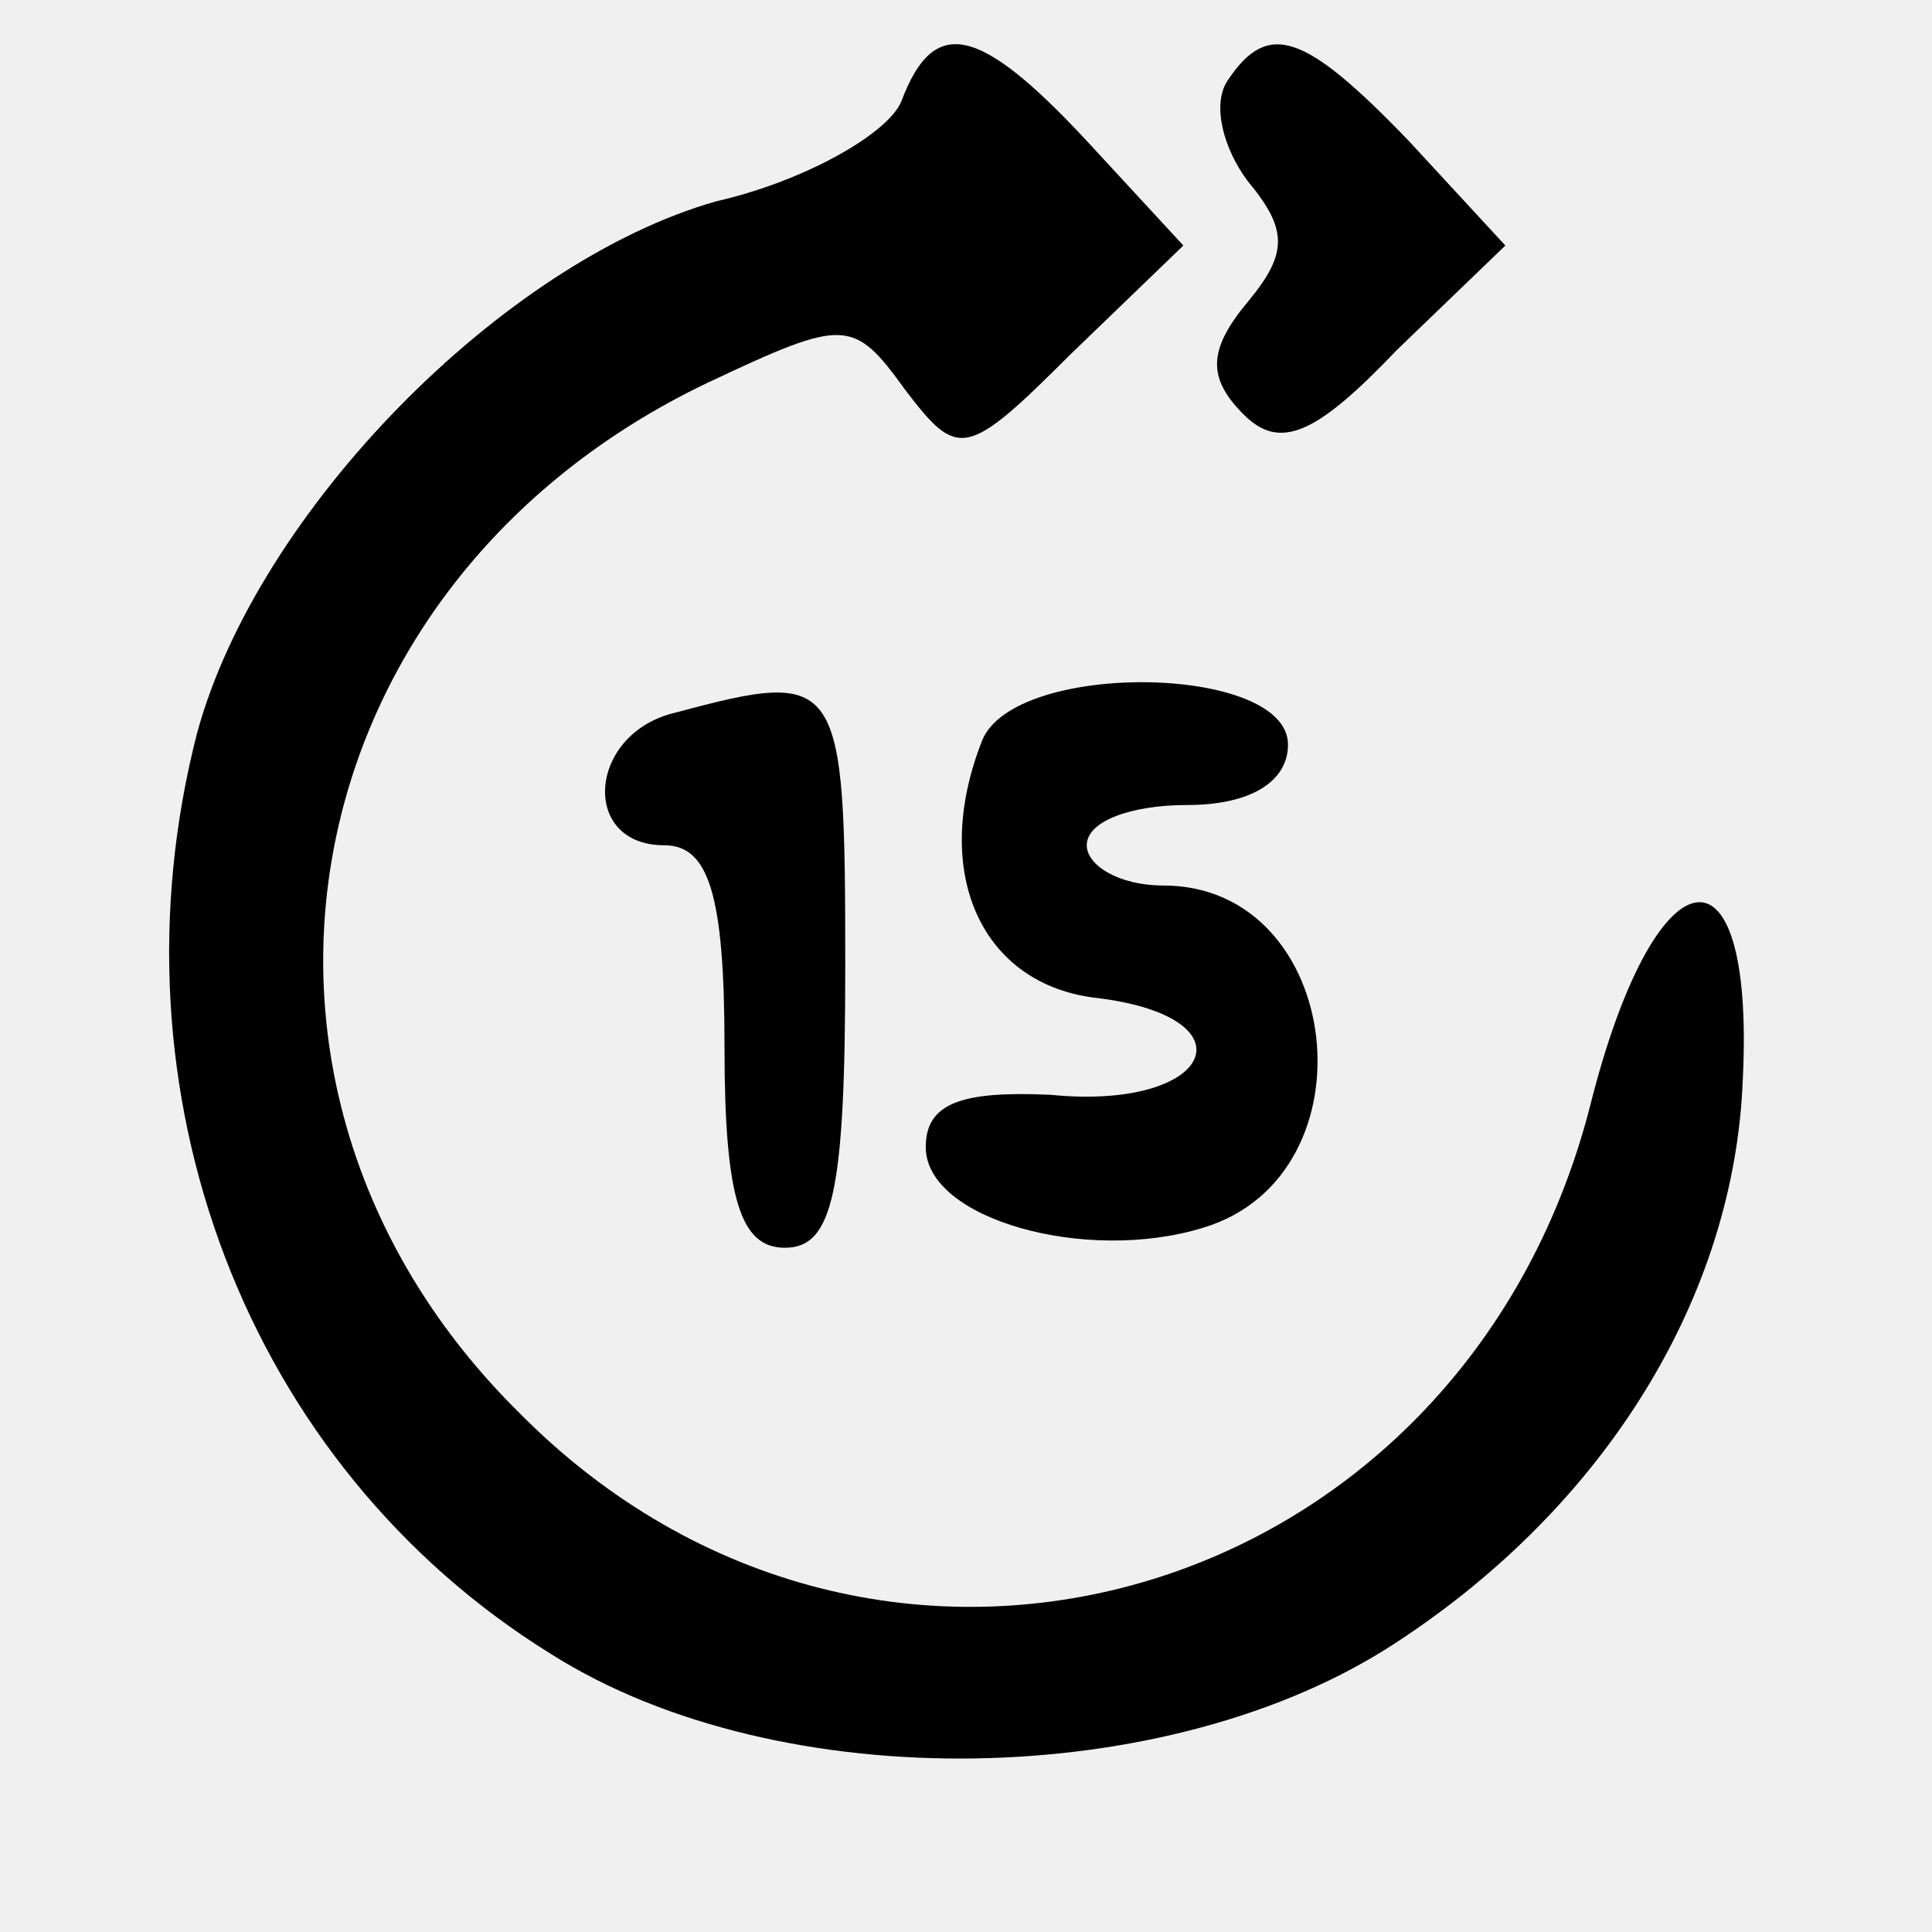
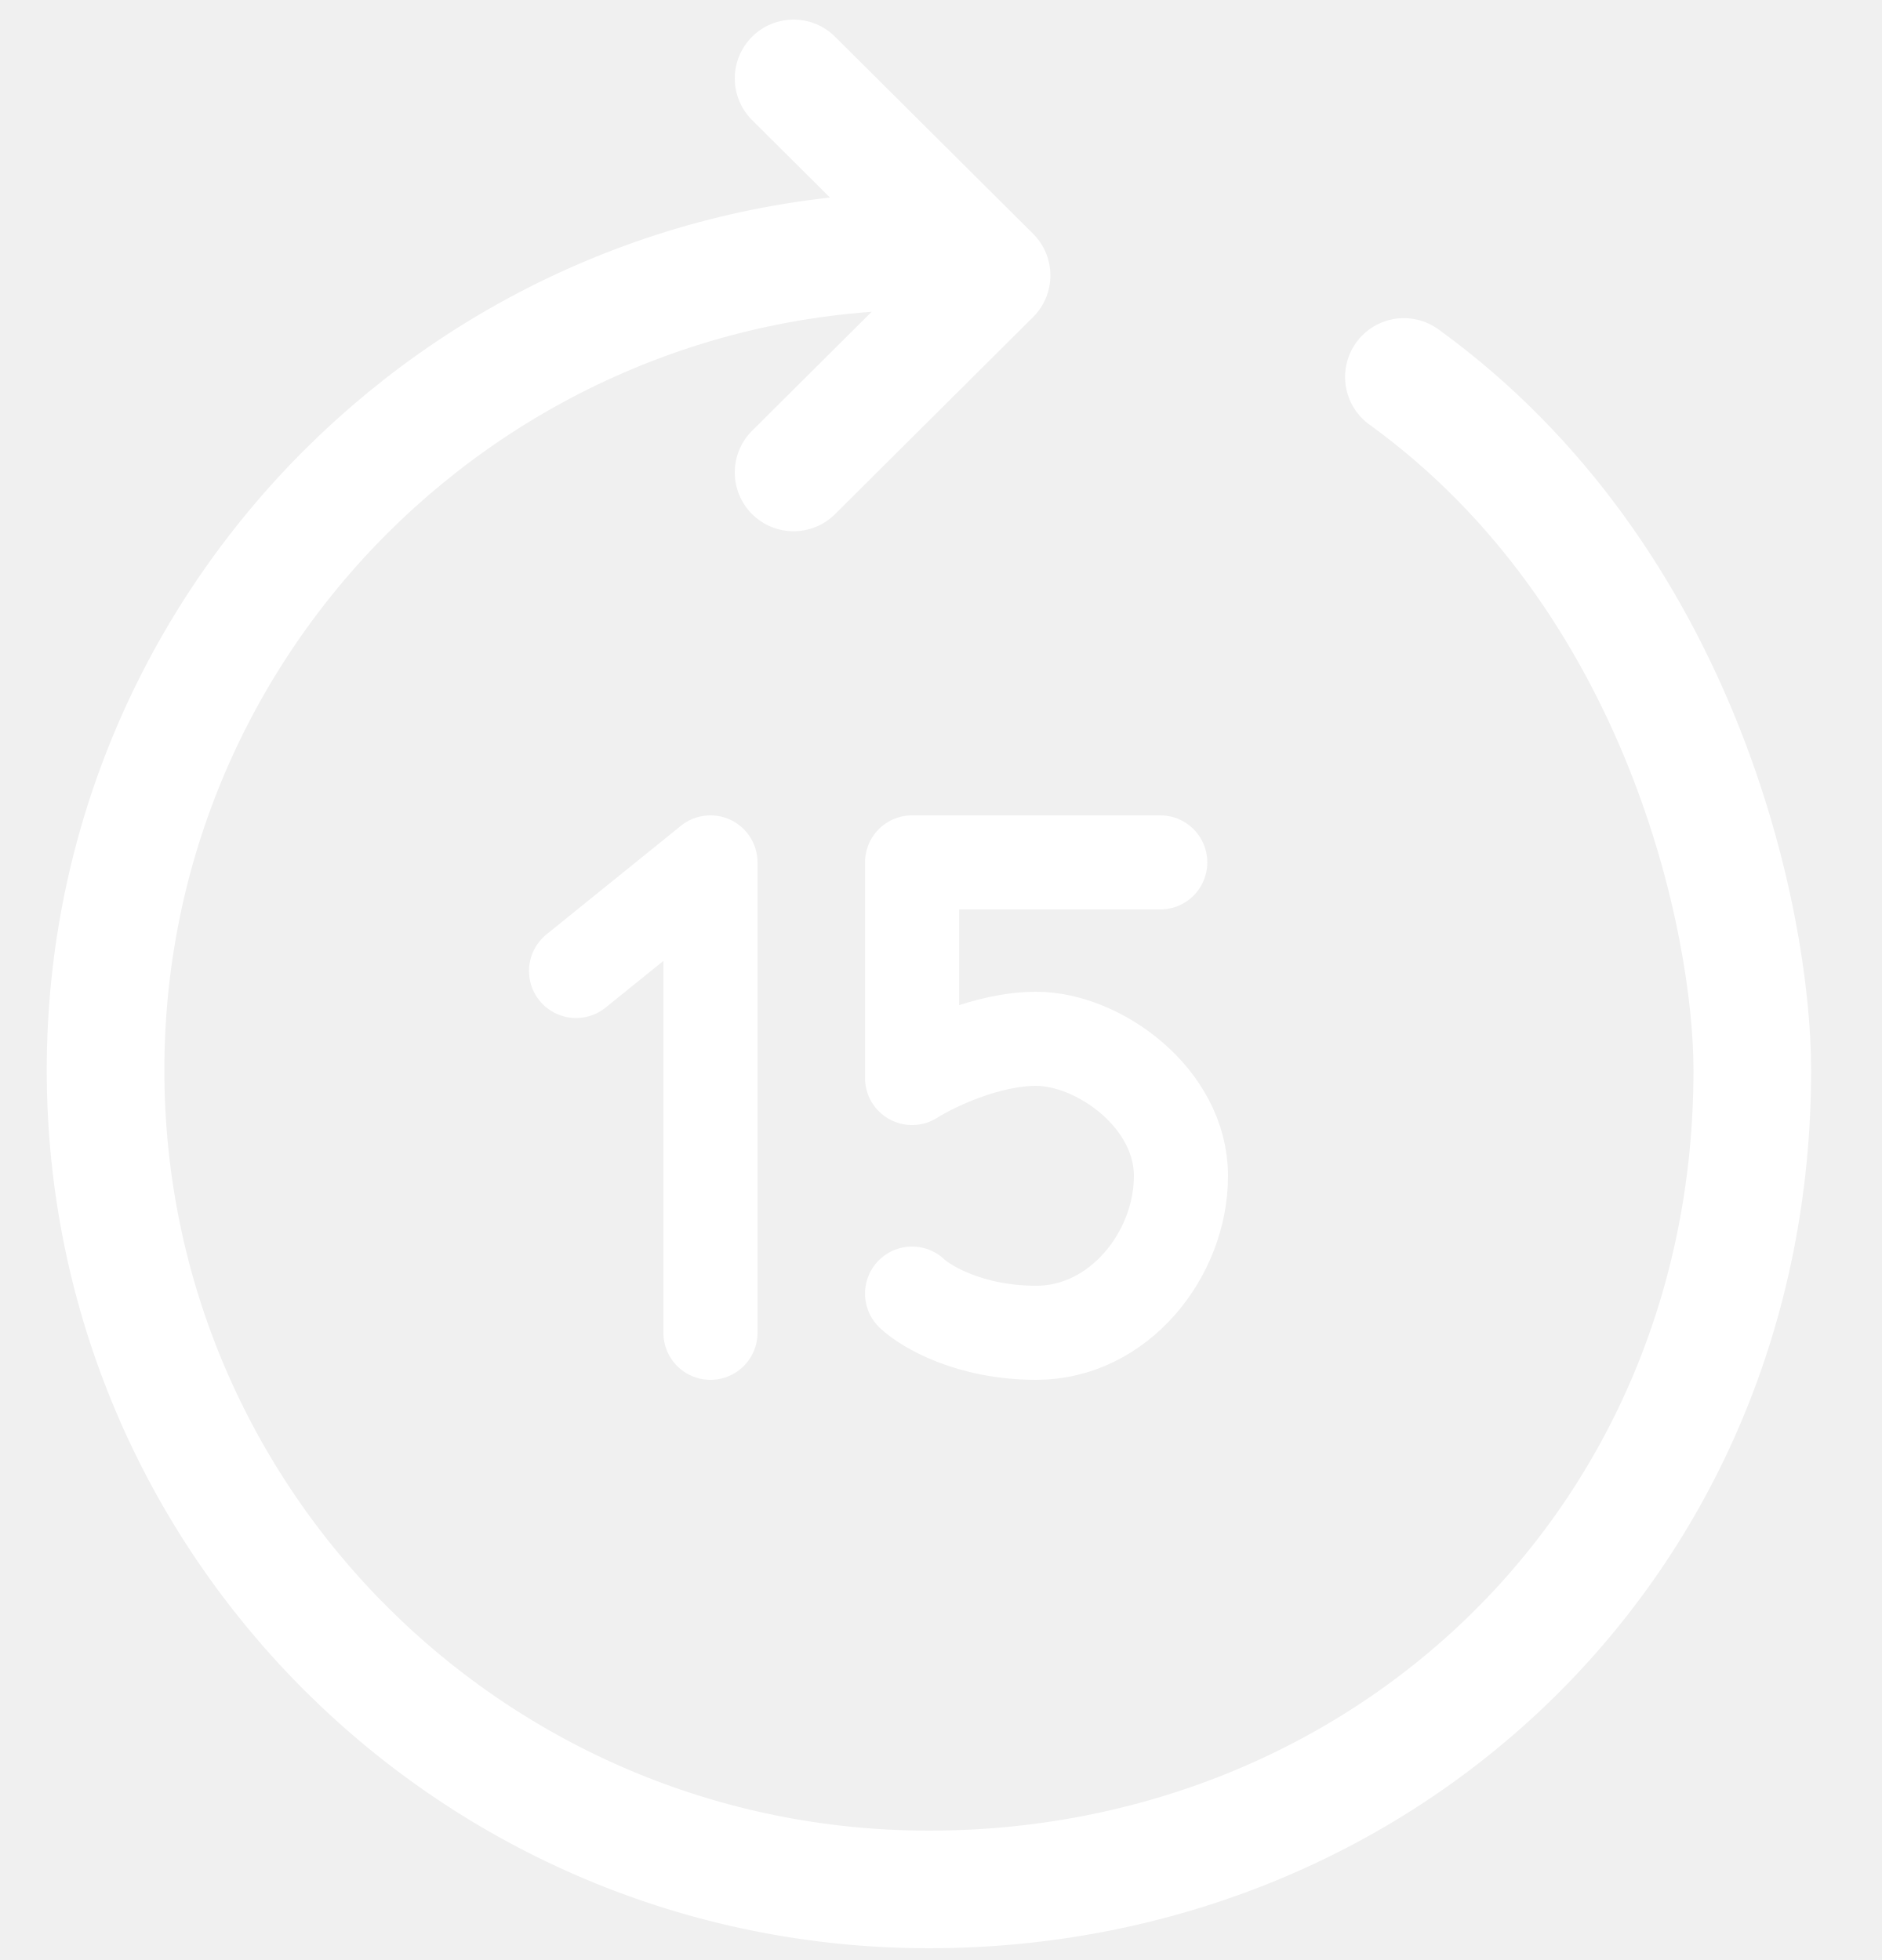
- <svg xmlns="http://www.w3.org/2000/svg" version="1.0" width="48pt" height="48pt" viewBox="0 0 48 48" preserveAspectRatio="xMidYMid meet">
-   <g transform="translate(0,48) scale(0.1,-0.1)" fill="#000000" stroke="none">
-     <path d="M224 455 c-3 -8 -24 -20 -46 -25 -53 -15 -114 -77 -129 -132 -23 -89 12 -182 88 -229 57 -36 154 -34 210 3 52 34 84 86 86 140 3 62 -22 57 -38 -7 -32 -124 -177 -166 -266 -76 -81 80 -58 206 47 256 34 16 36 16 49 -2 13 -17 15 -17 41 9 l28 27 -24 26 c-27 29 -38 31 -46 10z" />
-     <path d="M305 460 c-4 -6 -1 -17 5 -25 10 -12 10 -18 0 -30 -10 -12 -10 -19 -1 -28 9 -9 18 -5 38 16 l27 26 -24 26 c-26 27 -35 30 -45 15z" />
-     <path d="M168 303 c-22 -5 -24 -33 -3 -33 11 0 15 -12 15 -50 0 -38 4 -50 15 -50 12 0 15 14 15 70 0 72 -1 74 -42 63z" />
-     <path d="M244 296 c-13 -33 0 -61 29 -64 39 -5 28 -28 -12 -24 -22 1 -31 -2 -31 -13 0 -18 40 -29 69 -20 43 13 35 85 -10 85 -11 0 -19 5 -19 10 0 6 11 10 25 10 16 0 25 6 25 15 0 20 -68 21 -76 1z" />
-   </g>
+ <svg xmlns="http://www.w3.org/2000/svg" width="24" height="25" viewBox="0 0 24 25" fill="none">
+   <path d="M10.12 1L12.645 3.513L10.12 6.026" stroke="white" stroke-width="1.5" stroke-linecap="round" stroke-linejoin="round" />
+   <path d="M11.846 3.2C6.047 3.2 1.346 7.879 1.346 13.65C1.346 19.421 6.047 24.1 11.846 24.1C17.645 24.1 22.346 19.679 22.346 13.65C22.346 11.774 21.457 7.38 17.903 4.808" stroke="white" stroke-width="1.5" stroke-linecap="round" stroke-linejoin="round" />
+   <path d="M14.796 11H11.631V13.75C11.895 13.583 12.581 13.25 13.214 13.25C14.005 13.25 15.06 14 15.06 15C15.06 16 14.269 17 13.214 17C12.37 17 11.807 16.667 11.631 16.5" stroke="white" stroke-width="1.2" stroke-linecap="round" stroke-linejoin="round" />
+   <path d="M7.346 12.385L9.06 11V17" stroke="white" stroke-width="1.2" stroke-linecap="round" stroke-linejoin="round" />
</svg>
